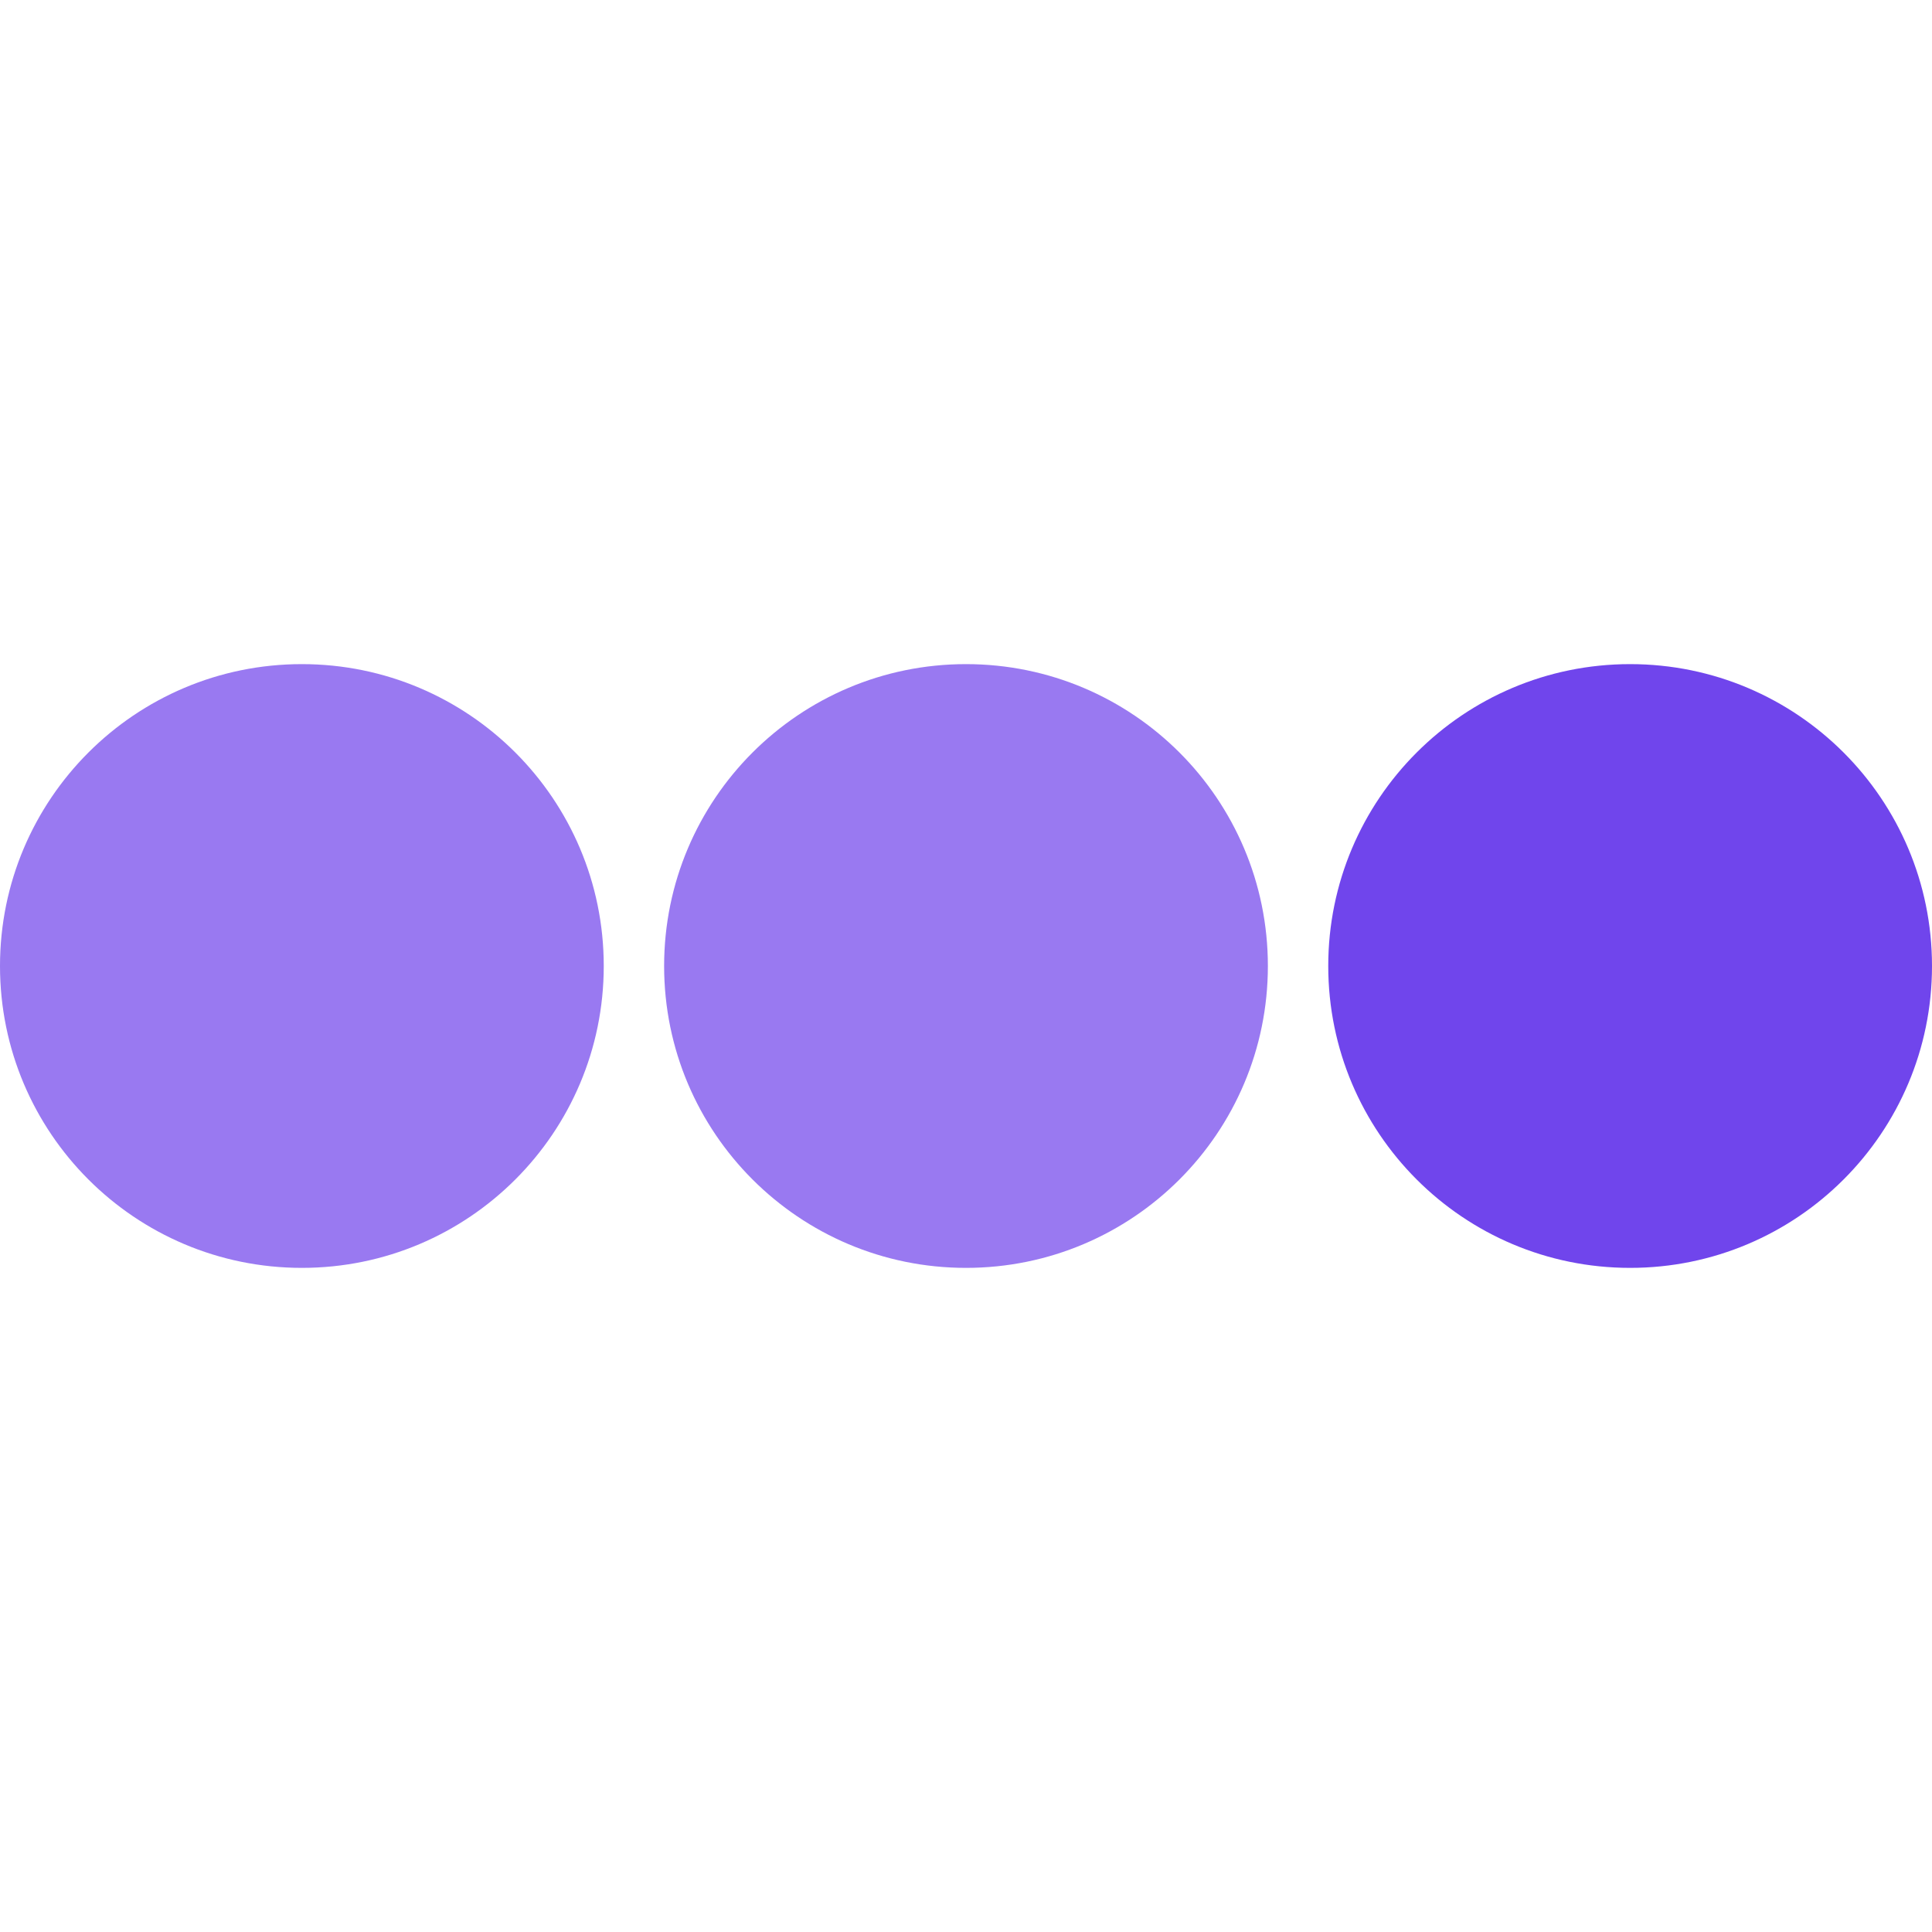
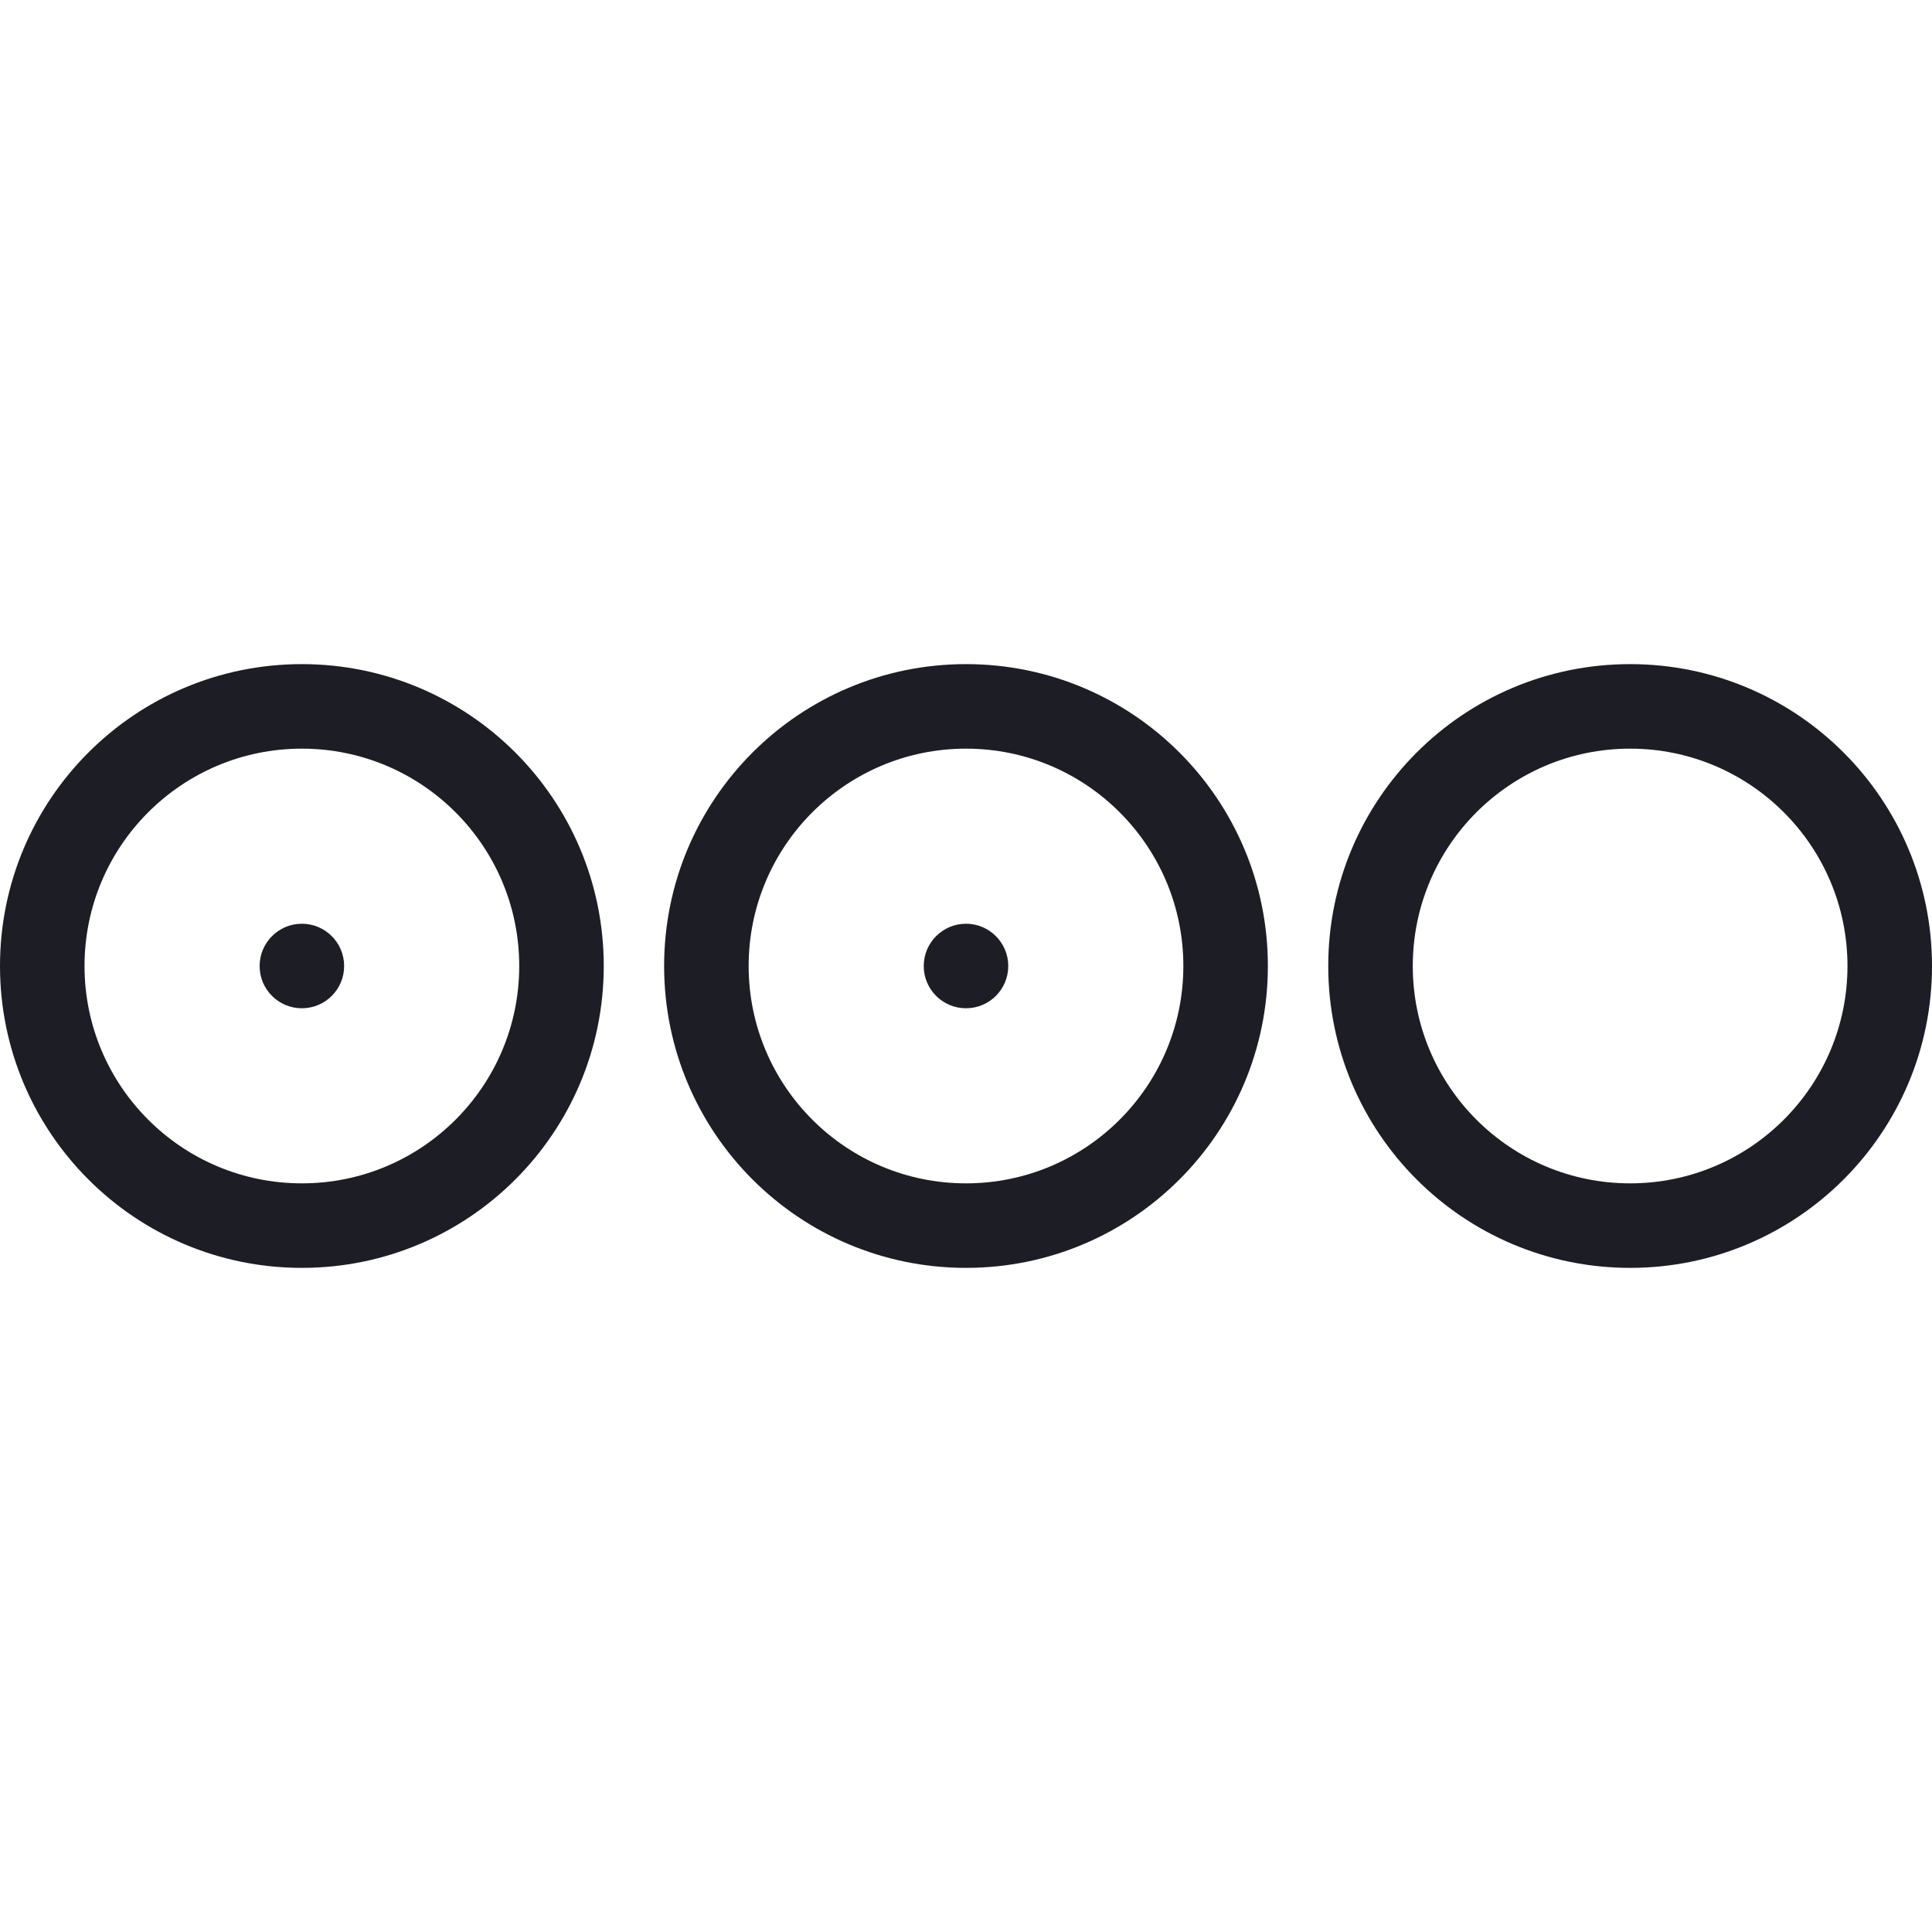
<svg xmlns="http://www.w3.org/2000/svg" width="16" height="16" viewBox="0 0 16 16" fill="none">
-   <path d="M16 8C16 9.381 14.881 10.5 13.5 10.5C12.119 10.5 11 9.381 11 8C11 6.619 12.119 5.5 13.5 5.5C14.881 5.5 16 6.619 16 8Z" fill="#7045EC" />
-   <path d="M10.5 8C10.5 9.381 9.381 10.5 8 10.5C6.619 10.5 5.5 9.381 5.5 8C5.5 6.619 6.619 5.5 8 5.5C9.381 5.5 10.5 6.619 10.5 8Z" fill="#9979F1" />
-   <path d="M5 8C5 9.381 3.881 10.5 2.5 10.5C1.119 10.5 0 9.381 0 8C0 6.619 1.119 5.5 2.5 5.5C3.881 5.5 5 6.619 5 8Z" fill="#9979F1" />
+   <path d="M15.3 8C15.3 7.006 14.494 6.2 13.5 6.2C12.506 6.2 11.7 7.006 11.7 8C11.7 8.994 12.506 9.8 13.5 9.8V10.5C12.119 10.5 11 9.381 11 8C11 6.619 12.119 5.5 13.5 5.5C14.881 5.5 16 6.619 16 8C16 9.381 14.881 10.5 13.5 10.5V9.8C14.494 9.8 15.3 8.994 15.3 8Z" fill="#1D1D25" />
+   <path d="M4.3 8C4.3 7.006 3.494 6.2 2.5 6.2C1.506 6.2 0.7 7.006 0.7 8C0.7 8.994 1.506 9.8 2.5 9.8V10.5C1.119 10.5 0 9.381 0 8C0 6.619 1.119 5.5 2.5 5.5C3.881 5.5 5 6.619 5 8C5 9.381 3.881 10.5 2.5 10.5V9.8C3.494 9.8 4.3 8.994 4.3 8Z" fill="#1D1D25" />
+   <path d="M9.8 8C9.8 7.006 8.994 6.2 8 6.2C7.006 6.2 6.2 7.006 6.2 8C6.2 8.994 7.006 9.8 8 9.8V10.5C6.619 10.5 5.5 9.381 5.5 8C5.5 6.619 6.619 5.5 8 5.5C9.381 5.5 10.5 6.619 10.5 8C10.5 9.381 9.381 10.5 8 10.5V9.8C8.994 9.8 9.8 8.994 9.8 8Z" fill="#1D1D25" />
+   <path d="M8.35 8C8.35 8.194 8.193 8.35 8 8.35C7.807 8.35 7.65 8.194 7.65 8C7.65 7.807 7.807 7.65 8 7.65C8.193 7.65 8.35 7.807 8.35 8Z" fill="#1D1D25" />
+   <path d="M2.85 8C2.85 8.194 2.693 8.35 2.5 8.35C2.307 8.35 2.15 8.194 2.15 8C2.15 7.807 2.307 7.65 2.5 7.65C2.693 7.65 2.85 7.807 2.85 8Z" fill="#1D1D25" />
</svg>
